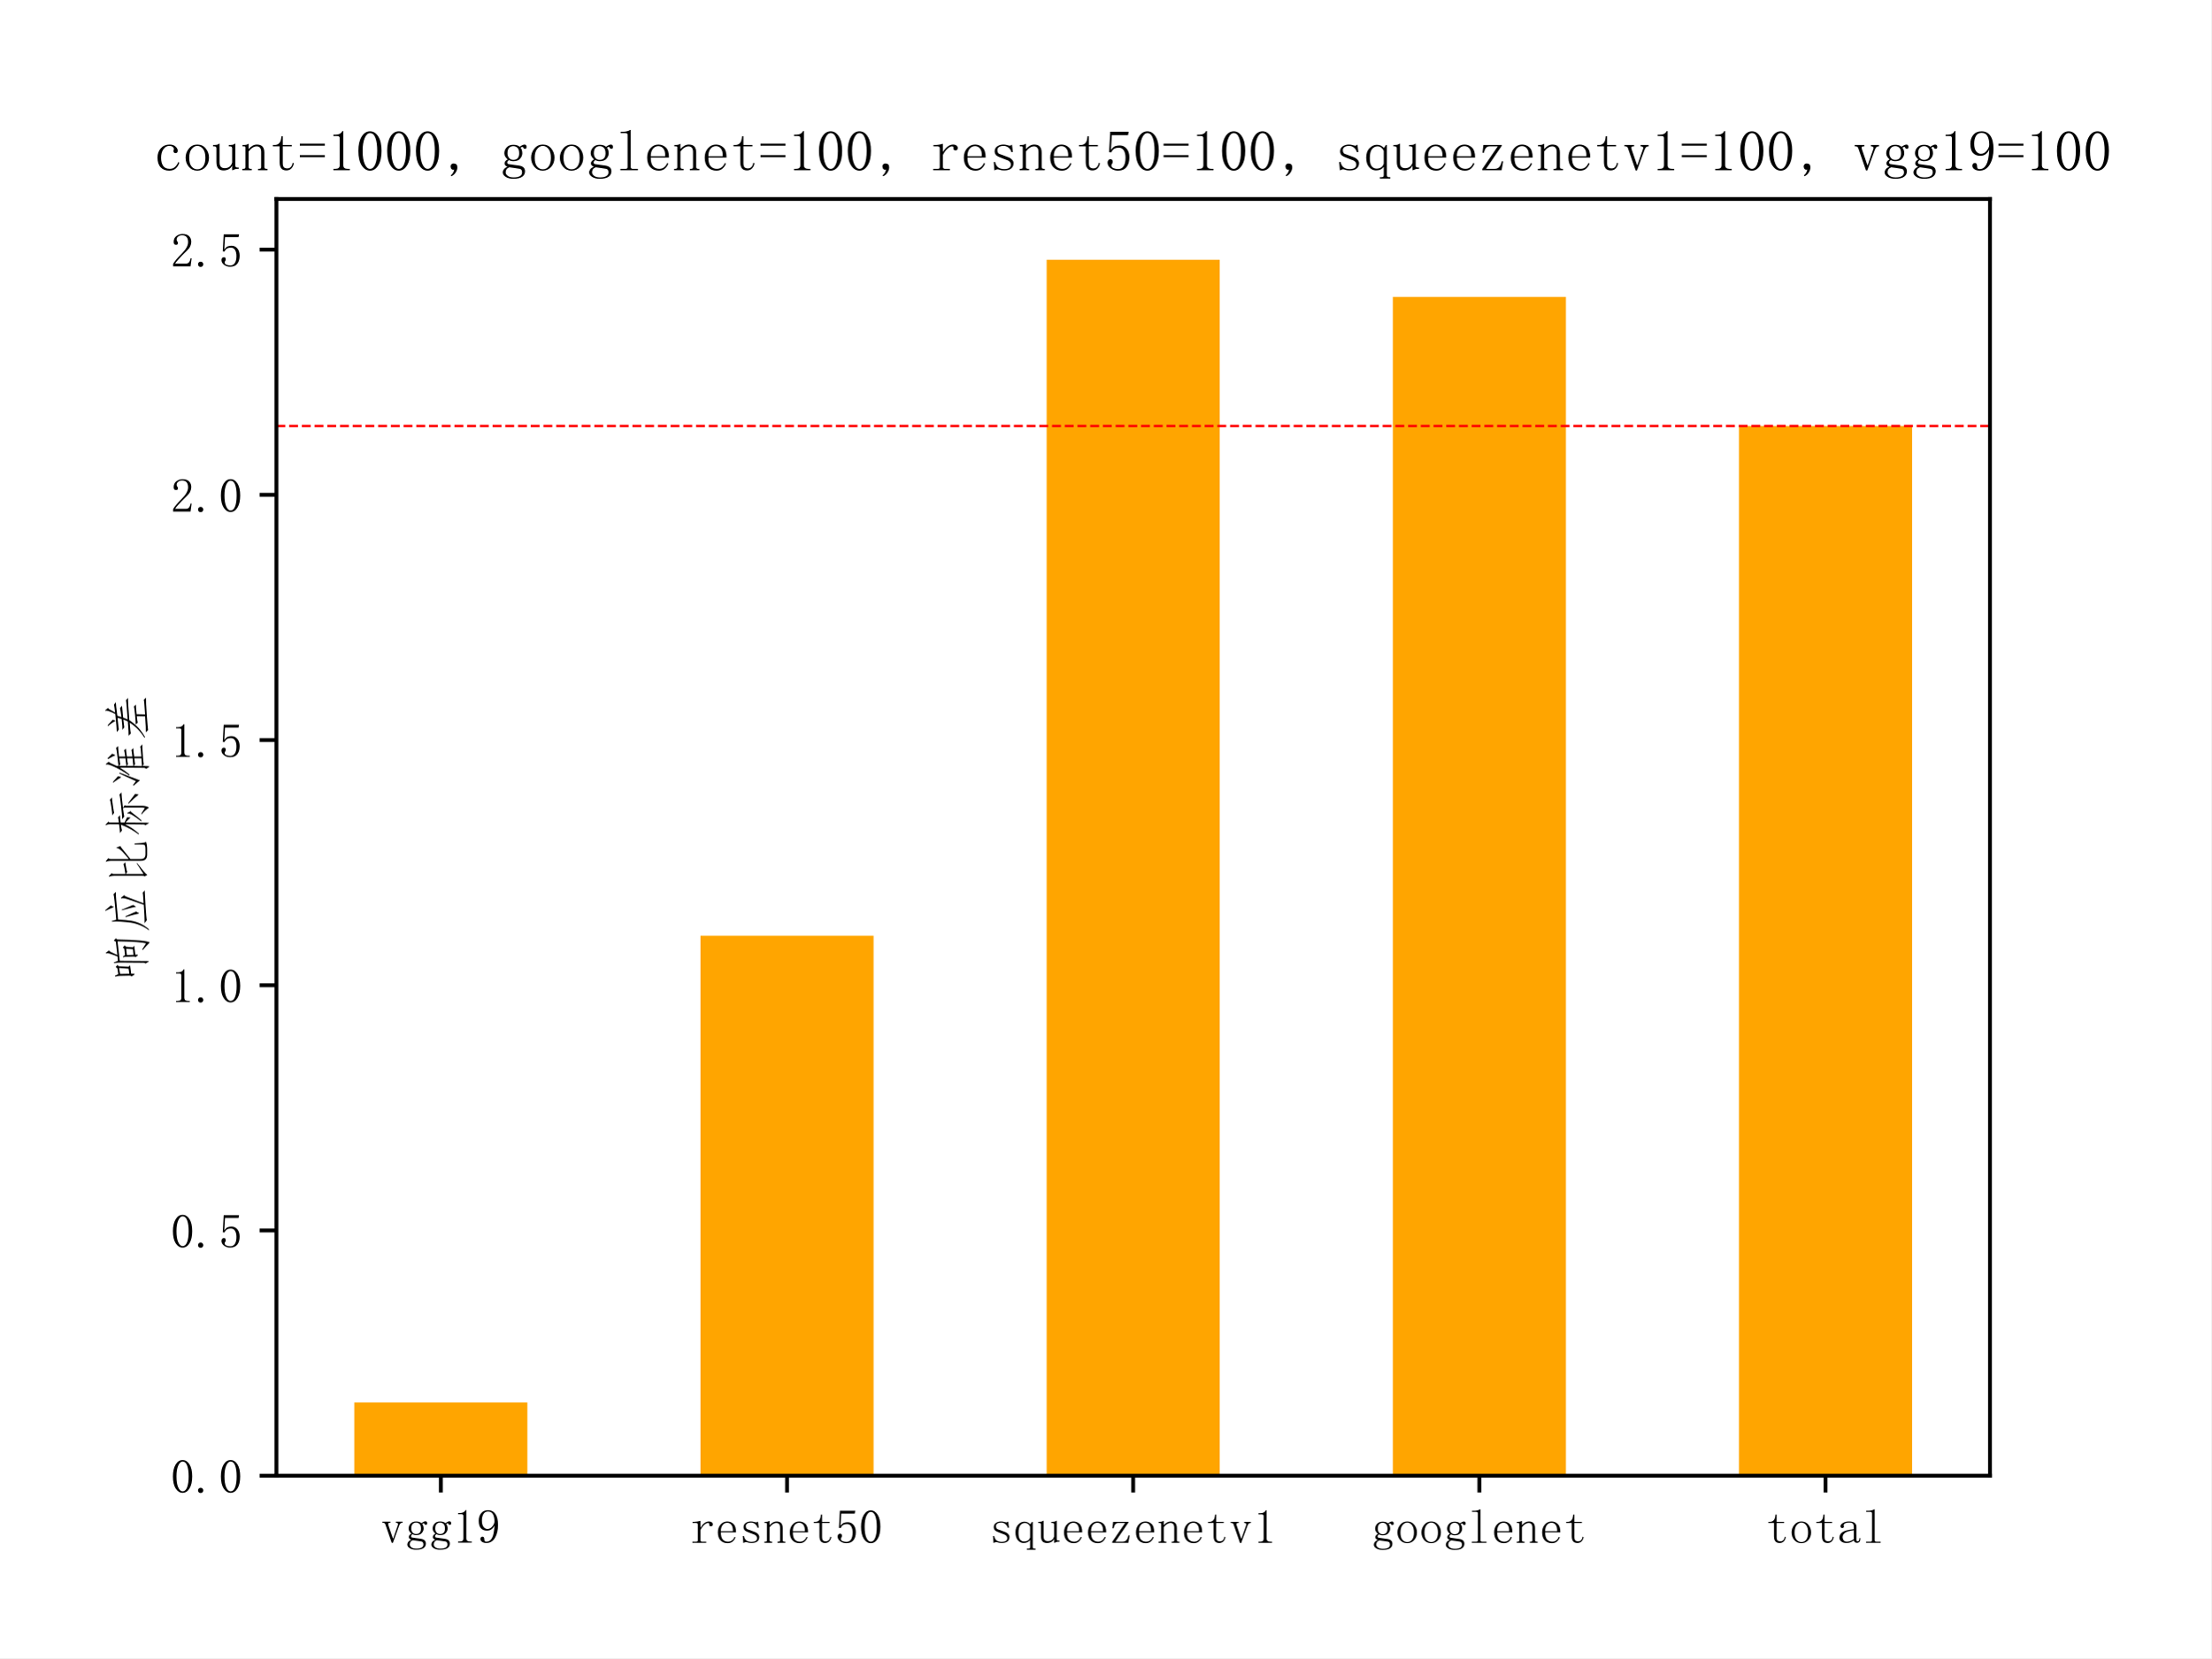
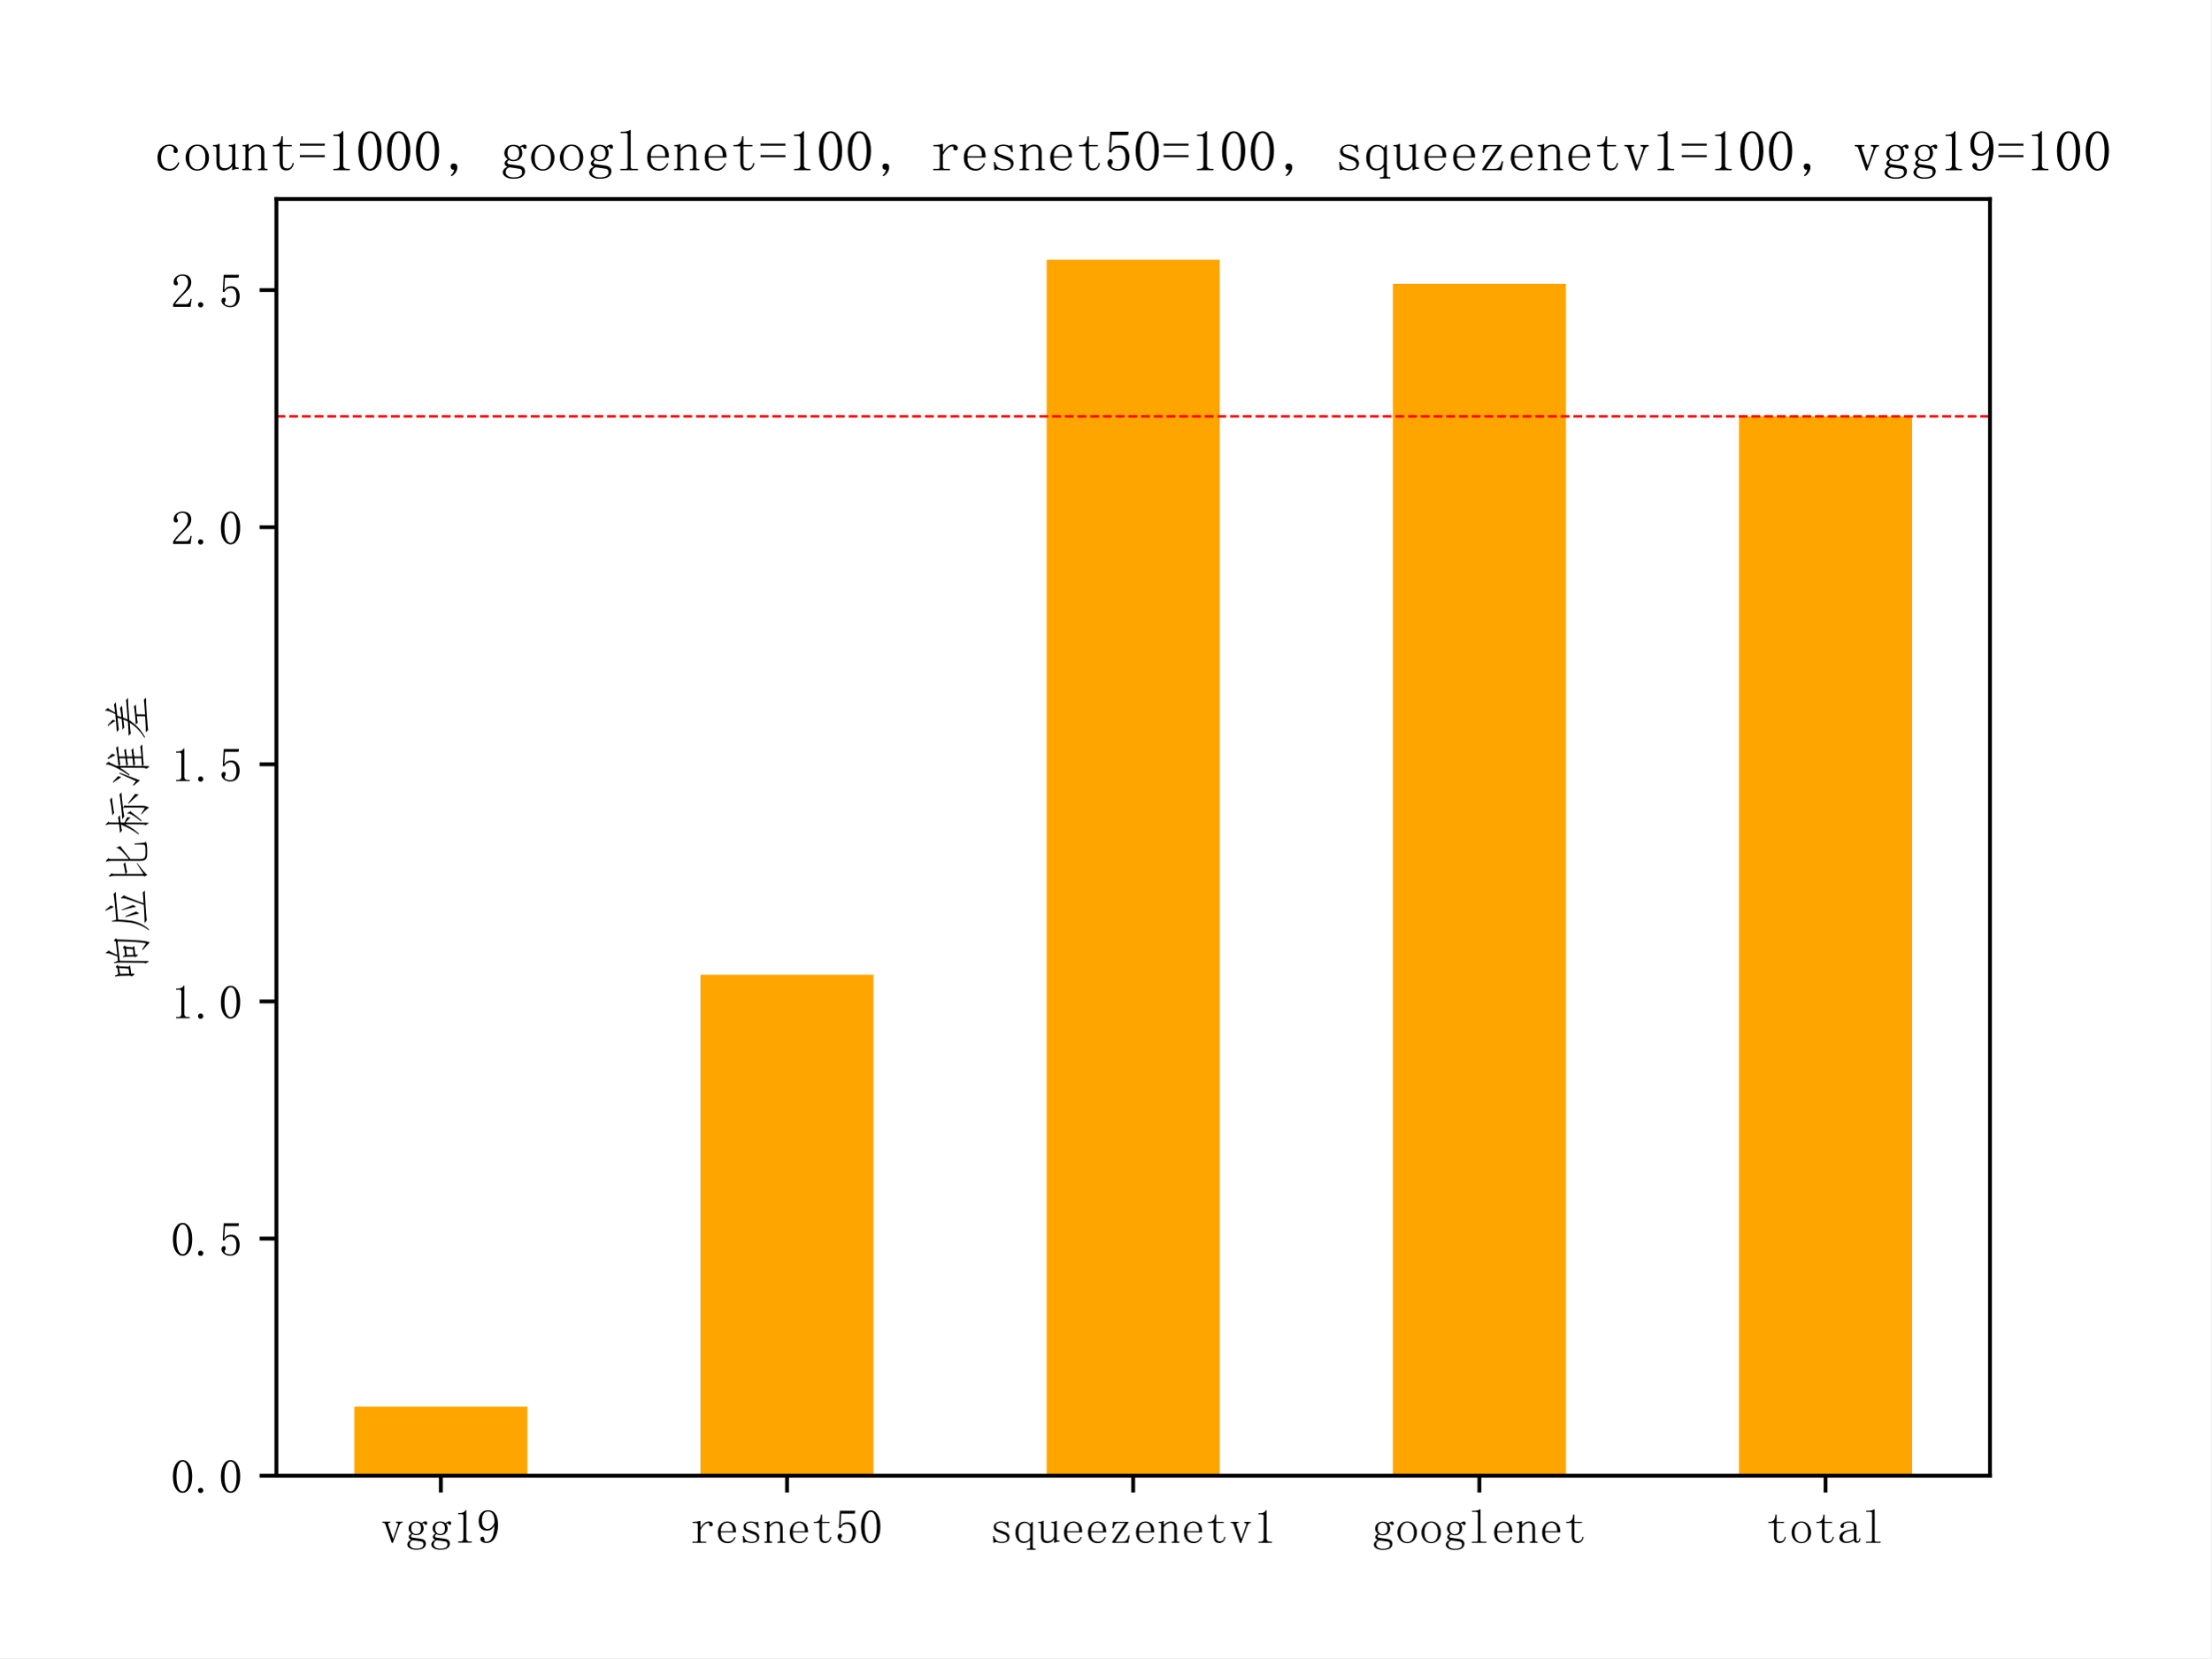
<svg xmlns="http://www.w3.org/2000/svg" xmlns:xlink="http://www.w3.org/1999/xlink" width="460.8pt" height="345.6pt" viewBox="0 0 460.8 345.6" version="1.1">
  <defs>
    <style type="text/css">*{stroke-linejoin: round; stroke-linecap: butt}</style>
  </defs>
  <g id="figure_1">
    <g id="patch_1">
      <path d="M 0 345.6  L 460.8 345.6  L 460.8 0  L 0 0  z " style="fill: #ffffff" />
    </g>
    <g id="axes_1">
      <g id="patch_2">
        <path d="M 57.6 307.584  L 414.72 307.584  L 414.72 41.472  L 57.6 41.472  z " style="fill: #ffffff" />
      </g>
      <g id="patch_3">
-         <path d="M 73.833 307.584  L 109.905 307.584  L 109.905 292.324  L 73.833 292.324  z " clip-path="url(#p04d4a4314e)" style="fill: #ffa500" />
+         <path d="M 73.833 307.584  L 109.905 307.584  L 109.905 293.181  L 73.833 293.181  z " clip-path="url(#p8462961435)" style="fill: #ffa500" />
      </g>
      <g id="patch_4">
-         <path d="M 145.978 307.584  L 182.051 307.584  L 182.051 195.047  L 145.978 195.047  z " clip-path="url(#p04d4a4314e)" style="fill: #ffa500" />
+         <path d="M 145.978 307.584  L 182.051 307.584  L 182.051 203.177  L 145.978 203.177  z " clip-path="url(#p8462961435)" style="fill: #ffa500" />
      </g>
      <g id="patch_5">
-         <path d="M 218.124 307.584  L 254.196 307.584  L 254.196 54.144  L 218.124 54.144  z " clip-path="url(#p04d4a4314e)" style="fill: #ffa500" />
+         <path d="M 218.124 307.584  L 254.196 307.584  L 254.196 54.144  L 218.124 54.144  z " clip-path="url(#p8462961435)" style="fill: #ffa500" />
      </g>
      <g id="patch_6">
-         <path d="M 290.269 307.584  L 326.342 307.584  L 326.342 61.882  L 290.269 61.882  z " clip-path="url(#p04d4a4314e)" style="fill: #ffa500" />
+         <path d="M 290.269 307.584  L 326.342 307.584  L 326.342 59.157  L 290.269 59.157  z " clip-path="url(#p8462961435)" style="fill: #ffa500" />
      </g>
      <g id="patch_7">
-         <path d="M 362.415 307.584  L 398.487 307.584  L 398.487 88.787  L 362.415 88.787  z " clip-path="url(#p04d4a4314e)" style="fill: #ffa500" />
+         <path d="M 362.415 307.584  L 398.487 307.584  L 398.487 86.768  L 362.415 86.768  z " clip-path="url(#p8462961435)" style="fill: #ffa500" />
      </g>
      <g id="matplotlib.axis_1">
        <g id="xtick_1">
          <g id="line2d_1">
            <defs>
-               <path id="m3bef22248a" d="M 0 0  L 0 3.5  " style="stroke: #000000; stroke-width: 0.8" />
+               <path id="m00bbfe963e" d="M 0 0  L 0 3.5  " style="stroke: #000000; stroke-width: 0.8" />
            </defs>
            <g>
-               <use xlink:href="#m3bef22248a" x="91.869" y="307.584" style="stroke: #000000; stroke-width: 0.8" />
+               <use xlink:href="#m00bbfe963e" x="91.869" y="307.584" style="stroke: #000000; stroke-width: 0.8" />
            </g>
          </g>
          <g id="text_1">
            <g transform="translate(79.36909 321.5371)scale(0.1 -0.1)">
              <defs>
                <path id="FangSong-76" d="M 1600 -25  L 1450 -25  L 600 2425  Q 575 2525 500 2587  Q 425 2650 325 2650  L 200 2650  L 200 2800  L 1275 2800  L 1275 2650  L 1175 2650  Q 1025 2650 987 2575  Q 950 2500 1000 2325  L 1600 575  L 1650 575  L 2250 2300  Q 2325 2475 2262 2562  Q 2200 2650 2050 2650  L 2000 2650  L 2000 2800  L 2900 2800  L 2900 2650  L 2850 2650  Q 2700 2650 2612 2562  Q 2525 2475 2450 2300  L 1600 -25  z " transform="scale(0.015625)" />
                <path id="FangSong-67" d="M 850 1875  Q 850 1575 1025 1362  Q 1200 1150 1500 1150  Q 1825 1150 1987 1337  Q 2150 1525 2150 1875  Q 2150 2300 1962 2487  Q 1775 2675 1500 2675  Q 1225 2675 1037 2487  Q 850 2300 850 1875  z M 2075 525  Q 2450 475 2625 312  Q 2800 150 2800 -125  Q 2800 -500 2487 -725  Q 2175 -950 1500 -950  Q 975 -950 650 -737  Q 325 -525 325 -250  Q 325 -75 450 100  Q 575 275 850 375  Q 700 450 612 537  Q 525 625 525 750  Q 525 900 625 1012  Q 725 1125 875 1200  Q 725 1325 612 1500  Q 500 1675 500 1875  Q 500 2250 762 2537  Q 1025 2825 1500 2825  Q 1700 2825 1887 2775  Q 2075 2725 2200 2600  Q 2375 2725 2512 2787  Q 2650 2850 2750 2850  Q 2875 2850 2925 2762  Q 2975 2675 2975 2600  Q 2975 2500 2937 2437  Q 2900 2375 2800 2375  Q 2725 2375 2675 2412  Q 2625 2450 2600 2525  Q 2575 2600 2487 2587  Q 2400 2575 2300 2500  Q 2400 2400 2450 2225  Q 2500 2050 2500 1875  Q 2500 1575 2262 1287  Q 2025 1000 1500 1000  Q 1350 1000 1225 1037  Q 1100 1075 1025 1125  Q 925 1075 875 1000  Q 825 925 825 875  Q 825 775 875 725  Q 925 675 1025 675  Q 1350 625 1612 587  Q 1875 550 2075 525  z M 1050 325  Q 825 225 737 87  Q 650 -50 650 -250  Q 650 -450 875 -625  Q 1100 -800 1550 -800  Q 1975 -800 2225 -662  Q 2475 -525 2475 -250  Q 2475 -75 2412 25  Q 2350 125 2225 150  Q 1975 200 1675 237  Q 1375 275 1050 325  z " transform="scale(0.015625)" />
                <path id="FangSong-31" d="M 1800 4350  L 1800 550  Q 1800 350 1925 250  Q 2050 150 2275 150  L 2525 150  L 2525 0  L 700 0  L 700 150  L 925 150  Q 1175 150 1287 250  Q 1400 350 1400 550  L 1400 3575  Q 1400 3675 1337 3737  Q 1275 3800 1150 3800  L 700 3800  L 700 3950  L 925 3950  Q 1225 3950 1412 4050  Q 1600 4150 1700 4350  L 1800 4350  z " transform="scale(0.015625)" />
                <path id="FangSong-39" d="M 675 2950  Q 675 2400 887 2112  Q 1100 1825 1425 1825  Q 1800 1825 2075 2175  Q 2350 2525 2350 2825  Q 2350 3425 2150 3787  Q 1950 4150 1500 4150  Q 1075 4150 875 3812  Q 675 3475 675 2950  z M 1350 1600  Q 850 1600 550 1912  Q 250 2225 250 2925  Q 250 3525 575 3925  Q 900 4325 1500 4325  Q 2125 4325 2475 3825  Q 2825 3325 2825 2375  Q 2825 1325 2412 637  Q 2000 -50 1275 -50  Q 950 -50 712 100  Q 475 250 475 500  Q 475 600 537 700  Q 600 800 750 800  Q 900 800 950 687  Q 1000 575 1000 425  Q 1000 325 1025 262  Q 1050 200 1075 175  Q 1100 150 1162 137  Q 1225 125 1300 125  Q 1750 125 2025 625  Q 2300 1125 2350 2300  Q 2225 2000 1975 1800  Q 1725 1600 1350 1600  z " transform="scale(0.015625)" />
              </defs>
              <use xlink:href="#FangSong-76" />
              <use xlink:href="#FangSong-67" x="50" />
              <use xlink:href="#FangSong-67" x="100" />
              <use xlink:href="#FangSong-31" x="150" />
              <use xlink:href="#FangSong-39" x="200" />
            </g>
          </g>
        </g>
        <g id="xtick_2">
          <g id="line2d_2">
            <g>
-               <use xlink:href="#m3bef22248a" x="164.015" y="307.584" style="stroke: #000000; stroke-width: 0.8" />
+               <use xlink:href="#m00bbfe963e" x="164.015" y="307.584" style="stroke: #000000; stroke-width: 0.8" />
            </g>
          </g>
          <g id="text_2">
            <g transform="translate(144.0145 321.5762)scale(0.1 -0.1)">
              <defs>
                <path id="FangSong-72" d="M 1250 2025  Q 1500 2425 1787 2637  Q 2075 2850 2375 2850  Q 2625 2850 2762 2737  Q 2900 2625 2900 2475  Q 2900 2350 2837 2275  Q 2775 2200 2650 2200  Q 2525 2200 2462 2275  Q 2400 2350 2425 2475  Q 2425 2550 2400 2600  Q 2375 2650 2250 2650  Q 2050 2650 1762 2400  Q 1475 2150 1250 1700  L 1250 350  Q 1250 250 1312 200  Q 1375 150 1475 150  L 2025 150  L 2025 0  L 175 0  L 175 150  L 675 150  Q 800 150 850 200  Q 900 250 900 350  L 900 2425  Q 900 2525 850 2587  Q 800 2650 675 2650  L 200 2650  L 200 2800  L 400 2800  Q 575 2800 812 2837  Q 1050 2875 1175 2925  L 1250 2925  L 1250 2025  z " transform="scale(0.015625)" />
                <path id="FangSong-65" d="M 2375 1550  Q 2400 2100 2187 2387  Q 1975 2675 1625 2675  Q 1250 2675 1012 2375  Q 775 2075 775 1550  L 2375 1550  z M 775 1400  Q 775 725 1037 437  Q 1300 150 1725 150  Q 2050 150 2275 337  Q 2500 525 2600 800  L 2725 750  Q 2650 475 2387 212  Q 2125 -50 1675 -50  Q 1100 -50 737 325  Q 375 700 375 1400  Q 375 2025 737 2437  Q 1100 2850 1625 2850  Q 2100 2850 2450 2525  Q 2800 2200 2800 1400  L 775 1400  z " transform="scale(0.015625)" />
                <path id="FangSong-73" d="M 600 2075  Q 600 2450 887 2650  Q 1175 2850 1575 2850  Q 1800 2850 2000 2787  Q 2200 2725 2275 2725  Q 2350 2725 2400 2750  Q 2450 2775 2525 2850  L 2625 2025  L 2475 2000  Q 2375 2325 2137 2512  Q 1900 2700 1600 2700  Q 1275 2700 1087 2575  Q 900 2450 900 2225  Q 900 2025 987 1912  Q 1075 1800 1300 1750  Q 1475 1675 1737 1587  Q 2000 1500 2225 1400  Q 2425 1300 2562 1137  Q 2700 975 2700 775  Q 2700 400 2437 187  Q 2175 -25 1675 -25  Q 1350 -25 1187 37  Q 1025 100 925 100  Q 850 100 762 62  Q 675 25 575 -25  L 500 900  L 650 925  Q 725 525 975 325  Q 1225 125 1675 125  Q 2025 125 2212 250  Q 2400 375 2400 625  Q 2400 800 2300 912  Q 2200 1025 2100 1075  Q 1850 1175 1550 1287  Q 1250 1400 1025 1500  Q 800 1600 700 1750  Q 600 1900 600 2075  z " transform="scale(0.015625)" />
                <path id="FangSong-6e" d="M 175 0  L 175 150  L 300 150  Q 425 150 475 200  Q 525 250 525 350  L 525 2500  Q 525 2575 500 2612  Q 475 2650 400 2650  L 200 2650  L 200 2800  L 375 2800  Q 500 2800 612 2825  Q 725 2850 825 2925  L 875 2925  L 875 2350  Q 1100 2600 1325 2725  Q 1550 2850 1800 2850  Q 2225 2850 2425 2625  Q 2625 2400 2625 1950  L 2625 350  Q 2625 250 2687 200  Q 2750 150 2850 150  L 2975 150  L 2975 0  L 1925 0  L 1925 150  L 2050 150  Q 2175 150 2225 200  Q 2275 250 2275 350  L 2275 2025  Q 2275 2325 2150 2487  Q 2025 2650 1775 2650  Q 1550 2650 1312 2500  Q 1075 2350 875 2075  L 875 350  Q 875 250 937 200  Q 1000 150 1100 150  L 1225 150  L 1225 0  L 175 0  z " transform="scale(0.015625)" />
                <path id="FangSong-74" d="M 1475 800  Q 1475 450 1600 325  Q 1725 200 1975 200  Q 2225 200 2375 362  Q 2525 525 2575 825  L 2700 775  Q 2650 425 2437 200  Q 2225 -25 1875 -25  Q 1500 -25 1312 200  Q 1125 425 1125 900  L 1125 2650  L 375 2650  L 375 2800  L 575 2800  Q 875 2800 1062 2987  Q 1250 3175 1300 3575  L 1325 3775  L 1475 3775  L 1475 2800  L 2475 2800  L 2475 2650  L 1475 2650  L 1475 800  z " transform="scale(0.015625)" />
                <path id="FangSong-35" d="M 1700 2750  Q 2175 2750 2475 2387  Q 2775 2025 2775 1425  Q 2775 750 2462 350  Q 2150 -50 1500 -50  Q 1050 -50 700 212  Q 350 475 350 850  Q 350 1000 437 1112  Q 525 1225 675 1225  Q 825 1225 875 1125  Q 925 1025 925 950  Q 925 800 850 712  Q 775 625 775 525  Q 775 325 1012 225  Q 1250 125 1525 125  Q 1925 125 2137 450  Q 2350 775 2350 1375  Q 2350 1875 2162 2187  Q 1975 2500 1600 2500  Q 1325 2500 1125 2400  Q 925 2300 750 1975  L 525 2000  L 650 4275  L 2700 4275  L 2625 3900  L 825 3900  L 725 2250  Q 975 2600 1212 2675  Q 1450 2750 1700 2750  z " transform="scale(0.015625)" />
                <path id="FangSong-30" d="M 1575 4125  Q 1225 4125 987 3587  Q 750 3050 750 2150  Q 750 1200 987 675  Q 1225 150 1575 150  Q 1950 150 2162 675  Q 2375 1200 2375 2150  Q 2375 3050 2175 3587  Q 1975 4125 1575 4125  z M 1575 -50  Q 1025 -50 650 525  Q 275 1100 275 2150  Q 275 3125 637 3725  Q 1000 4325 1575 4325  Q 2125 4325 2487 3750  Q 2850 3175 2850 2150  Q 2850 1125 2487 537  Q 2125 -50 1575 -50  z " transform="scale(0.015625)" />
              </defs>
              <use xlink:href="#FangSong-72" />
              <use xlink:href="#FangSong-65" x="50" />
              <use xlink:href="#FangSong-73" x="100" />
              <use xlink:href="#FangSong-6e" x="150" />
              <use xlink:href="#FangSong-65" x="200" />
              <use xlink:href="#FangSong-74" x="250" />
              <use xlink:href="#FangSong-35" x="300" />
              <use xlink:href="#FangSong-30" x="350" />
            </g>
          </g>
        </g>
        <g id="xtick_3">
          <g id="line2d_3">
            <g>
-               <use xlink:href="#m3bef22248a" x="236.16" y="307.584" style="stroke: #000000; stroke-width: 0.8" />
+               <use xlink:href="#m00bbfe963e" x="236.16" y="307.584" style="stroke: #000000; stroke-width: 0.8" />
            </g>
          </g>
          <g id="text_3">
            <g transform="translate(206.16 321.5762)scale(0.1 -0.1)">
              <defs>
                <path id="FangSong-71" d="M 2250 2150  Q 2150 2375 1975 2512  Q 1800 2650 1550 2650  Q 1200 2650 950 2350  Q 700 2050 700 1325  Q 700 700 912 437  Q 1125 175 1450 175  Q 1725 175 1937 300  Q 2150 425 2250 725  L 2250 2150  z M 2600 -550  Q 2600 -675 2662 -725  Q 2725 -775 2825 -775  L 2975 -775  L 2975 -925  L 1825 -925  L 1825 -775  L 2025 -775  Q 2150 -775 2200 -725  Q 2250 -675 2250 -550  L 2250 375  Q 2100 175 1887 75  Q 1675 -25 1375 -25  Q 950 -25 625 337  Q 300 700 300 1400  Q 300 2075 675 2450  Q 1050 2825 1475 2825  Q 1750 2825 1937 2725  Q 2125 2625 2275 2475  L 2500 2800  L 2600 2800  L 2600 -550  z " transform="scale(0.015625)" />
                <path id="FangSong-75" d="M 1425 225  Q 1725 225 1937 375  Q 2150 525 2250 850  L 2250 2425  Q 2250 2525 2200 2587  Q 2150 2650 2025 2650  L 1875 2650  L 1875 2800  L 2025 2800  Q 2175 2800 2300 2825  Q 2425 2850 2550 2950  L 2600 2950  L 2600 500  Q 2600 400 2662 350  Q 2725 300 2825 300  L 2975 300  L 2975 150  L 2825 150  Q 2700 150 2575 112  Q 2450 75 2300 0  L 2250 0  L 2250 525  Q 2125 250 1875 112  Q 1625 -25 1300 -25  Q 900 -25 700 200  Q 500 425 500 925  L 500 2425  Q 500 2525 450 2587  Q 400 2650 275 2650  L 125 2650  L 125 2800  L 275 2800  Q 425 2800 550 2825  Q 675 2850 800 2950  L 850 2950  L 850 875  Q 850 525 1000 375  Q 1150 225 1425 225  z " transform="scale(0.015625)" />
                <path id="FangSong-7a" d="M 2725 975  L 2550 0  L 400 0  L 400 125  L 2125 2650  L 1200 2650  Q 975 2650 825 2487  Q 675 2325 575 1925  L 425 1950  L 525 2800  L 2575 2800  L 2575 2725  L 825 150  L 1775 150  Q 2100 150 2287 350  Q 2475 550 2575 1000  L 2725 975  z " transform="scale(0.015625)" />
              </defs>
              <use xlink:href="#FangSong-73" />
              <use xlink:href="#FangSong-71" x="50" />
              <use xlink:href="#FangSong-75" x="100" />
              <use xlink:href="#FangSong-65" x="150" />
              <use xlink:href="#FangSong-65" x="200" />
              <use xlink:href="#FangSong-7a" x="250" />
              <use xlink:href="#FangSong-65" x="300" />
              <use xlink:href="#FangSong-6e" x="350" />
              <use xlink:href="#FangSong-65" x="400" />
              <use xlink:href="#FangSong-74" x="450" />
              <use xlink:href="#FangSong-76" x="500" />
              <use xlink:href="#FangSong-31" x="550" />
            </g>
          </g>
        </g>
        <g id="xtick_4">
          <g id="line2d_4">
            <g>
-               <use xlink:href="#m3bef22248a" x="308.305" y="307.584" style="stroke: #000000; stroke-width: 0.8" />
+               <use xlink:href="#m00bbfe963e" x="308.305" y="307.584" style="stroke: #000000; stroke-width: 0.8" />
            </g>
          </g>
          <g id="text_4">
            <g transform="translate(285.8055 321.5762)scale(0.1 -0.1)">
              <defs>
                <path id="FangSong-6f" d="M 2875 1400  Q 2875 775 2500 362  Q 2125 -50 1575 -50  Q 1000 -50 637 375  Q 275 800 275 1400  Q 275 1950 637 2400  Q 1000 2850 1575 2850  Q 2175 2850 2525 2400  Q 2875 1950 2875 1400  z M 675 1375  Q 675 725 937 412  Q 1200 100 1575 100  Q 2000 100 2237 437  Q 2475 775 2475 1375  Q 2475 2025 2212 2362  Q 1950 2700 1575 2700  Q 1225 2700 950 2362  Q 675 2025 675 1375  z " transform="scale(0.015625)" />
                <path id="FangSong-6c" d="M 900 4275  Q 1125 4275 1325 4325  Q 1525 4375 1700 4475  L 1750 4475  L 1750 350  Q 1750 250 1812 200  Q 1875 150 1975 150  L 2550 150  L 2550 0  L 600 0  L 600 150  L 1175 150  Q 1300 150 1350 200  Q 1400 250 1400 350  L 1400 3925  Q 1400 4025 1350 4075  Q 1300 4125 1175 4125  L 625 4125  L 625 4275  L 900 4275  z " transform="scale(0.015625)" />
              </defs>
              <use xlink:href="#FangSong-67" />
              <use xlink:href="#FangSong-6f" x="50" />
              <use xlink:href="#FangSong-6f" x="100" />
              <use xlink:href="#FangSong-67" x="150" />
              <use xlink:href="#FangSong-6c" x="200" />
              <use xlink:href="#FangSong-65" x="250" />
              <use xlink:href="#FangSong-6e" x="300" />
              <use xlink:href="#FangSong-65" x="350" />
              <use xlink:href="#FangSong-74" x="400" />
            </g>
          </g>
        </g>
        <g id="xtick_5">
          <g id="line2d_5">
            <g>
-               <use xlink:href="#m3bef22248a" x="380.451" y="307.584" style="stroke: #000000; stroke-width: 0.8" />
+               <use xlink:href="#m00bbfe963e" x="380.451" y="307.584" style="stroke: #000000; stroke-width: 0.8" />
            </g>
          </g>
          <g id="text_5">
            <g transform="translate(367.9509 321.5762)scale(0.1 -0.1)">
              <defs>
                <path id="FangSong-61" d="M 1200 -25  Q 750 -25 500 187  Q 250 400 250 675  Q 250 1125 637 1412  Q 1025 1700 2175 1825  L 2175 2125  Q 2175 2375 2062 2537  Q 1950 2700 1550 2700  Q 1125 2700 950 2562  Q 775 2425 825 2275  Q 875 2175 825 2075  Q 775 1975 625 1975  Q 525 1975 462 2037  Q 400 2100 400 2225  Q 400 2450 725 2650  Q 1050 2850 1525 2850  Q 2025 2850 2275 2662  Q 2525 2475 2525 2125  L 2525 475  Q 2525 275 2562 237  Q 2600 200 2700 200  Q 2825 200 2875 312  Q 2925 425 2925 625  L 3050 625  Q 3050 275 2925 137  Q 2800 0 2600 0  Q 2425 0 2325 75  Q 2225 150 2175 325  Q 1925 150 1712 62  Q 1500 -25 1200 -25  z M 675 750  Q 675 525 812 337  Q 950 150 1250 150  Q 1475 150 1700 237  Q 1925 325 2175 500  L 2175 1675  Q 1325 1575 1000 1337  Q 675 1100 675 750  z " transform="scale(0.015625)" />
              </defs>
              <use xlink:href="#FangSong-74" />
              <use xlink:href="#FangSong-6f" x="50" />
              <use xlink:href="#FangSong-74" x="100" />
              <use xlink:href="#FangSong-61" x="150" />
              <use xlink:href="#FangSong-6c" x="200" />
            </g>
          </g>
        </g>
      </g>
      <g id="matplotlib.axis_2">
        <g id="ytick_1">
          <g id="line2d_6">
            <defs>
-               <path id="m916a089303" d="M 0 0  L -3.5 0  " style="stroke: #000000; stroke-width: 0.8" />
+               <path id="mdff7352213" d="M 0 0  L -3.5 0  " style="stroke: #000000; stroke-width: 0.8" />
            </defs>
            <g>
-               <use xlink:href="#m916a089303" x="57.6" y="307.584" style="stroke: #000000; stroke-width: 0.8" />
+               <use xlink:href="#mdff7352213" x="57.6" y="307.584" style="stroke: #000000; stroke-width: 0.8" />
            </g>
          </g>
          <g id="text_6">
            <g transform="translate(35.6 311.0801)scale(0.1 -0.1)">
              <defs>
                <path id="FangSong-2e" d="M 1125 275  Q 1125 125 1025 25  Q 925 -75 775 -75  Q 625 -75 525 25  Q 425 125 425 275  Q 425 425 525 525  Q 625 625 775 625  Q 925 625 1025 525  Q 1125 425 1125 275  z " transform="scale(0.015625)" />
              </defs>
              <use xlink:href="#FangSong-30" />
              <use xlink:href="#FangSong-2e" x="50" />
              <use xlink:href="#FangSong-30" x="100" />
            </g>
          </g>
        </g>
        <g id="ytick_2">
          <g id="line2d_7">
            <g>
-               <use xlink:href="#m916a089303" x="57.6" y="256.471" style="stroke: #000000; stroke-width: 0.8" />
+               <use xlink:href="#mdff7352213" x="57.6" y="258.159" style="stroke: #000000; stroke-width: 0.8" />
            </g>
          </g>
          <g id="text_7">
-             <g transform="translate(35.6 259.9672)scale(0.1 -0.1)">
+             <g transform="translate(35.6 261.6548)scale(0.1 -0.1)">
              <use xlink:href="#FangSong-30" />
              <use xlink:href="#FangSong-2e" x="50" />
              <use xlink:href="#FangSong-35" x="100" />
            </g>
          </g>
        </g>
        <g id="ytick_3">
          <g id="line2d_8">
            <g>
-               <use xlink:href="#m916a089303" x="57.6" y="205.358" style="stroke: #000000; stroke-width: 0.8" />
+               <use xlink:href="#mdff7352213" x="57.6" y="208.733" style="stroke: #000000; stroke-width: 0.8" />
            </g>
          </g>
          <g id="text_8">
-             <g transform="translate(35.6 208.8542)scale(0.1 -0.1)">
+             <g transform="translate(35.6 212.2294)scale(0.1 -0.1)">
              <use xlink:href="#FangSong-31" />
              <use xlink:href="#FangSong-2e" x="50" />
              <use xlink:href="#FangSong-30" x="100" />
            </g>
          </g>
        </g>
        <g id="ytick_4">
          <g id="line2d_9">
            <g>
-               <use xlink:href="#m916a089303" x="57.6" y="154.245" style="stroke: #000000; stroke-width: 0.8" />
+               <use xlink:href="#mdff7352213" x="57.6" y="159.308" style="stroke: #000000; stroke-width: 0.8" />
            </g>
          </g>
          <g id="text_9">
-             <g transform="translate(35.6 157.7413)scale(0.1 -0.1)">
+             <g transform="translate(35.6 162.8041)scale(0.1 -0.1)">
              <use xlink:href="#FangSong-31" />
              <use xlink:href="#FangSong-2e" x="50" />
              <use xlink:href="#FangSong-35" x="100" />
            </g>
          </g>
        </g>
        <g id="ytick_5">
          <g id="line2d_10">
            <g>
-               <use xlink:href="#m916a089303" x="57.6" y="103.132" style="stroke: #000000; stroke-width: 0.8" />
+               <use xlink:href="#mdff7352213" x="57.6" y="109.883" style="stroke: #000000; stroke-width: 0.8" />
            </g>
          </g>
          <g id="text_10">
-             <g transform="translate(35.6 106.6284)scale(0.1 -0.1)">
+             <g transform="translate(35.6 113.3788)scale(0.1 -0.1)">
              <defs>
                <path id="FangSong-32" d="M 2300 3225  Q 2300 3675 2100 3912  Q 1900 4150 1500 4150  Q 1200 4150 987 3987  Q 775 3825 775 3575  Q 775 3425 862 3325  Q 950 3225 950 3125  Q 950 3000 887 2937  Q 825 2875 700 2875  Q 550 2875 462 2962  Q 375 3050 375 3250  Q 375 3775 750 4050  Q 1125 4325 1550 4325  Q 2150 4325 2437 4025  Q 2725 3725 2725 3275  Q 2725 2975 2587 2675  Q 2450 2375 2150 2100  Q 1425 1400 1037 962  Q 650 525 575 375  L 2050 375  Q 2275 375 2425 550  Q 2575 725 2625 1075  L 2775 1075  L 2625 0  L 300 0  L 300 325  Q 425 550 712 900  Q 1000 1250 1475 1725  Q 1900 2150 2100 2525  Q 2300 2900 2300 3225  z " transform="scale(0.015625)" />
              </defs>
              <use xlink:href="#FangSong-32" />
              <use xlink:href="#FangSong-2e" x="50" />
              <use xlink:href="#FangSong-30" x="100" />
            </g>
          </g>
        </g>
        <g id="ytick_6">
          <g id="line2d_11">
            <g>
-               <use xlink:href="#m916a089303" x="57.6" y="52.019" style="stroke: #000000; stroke-width: 0.8" />
+               <use xlink:href="#mdff7352213" x="57.6" y="60.457" style="stroke: #000000; stroke-width: 0.8" />
            </g>
          </g>
          <g id="text_11">
-             <g transform="translate(35.6 55.51546)scale(0.1 -0.1)">
+             <g transform="translate(35.6 63.95348)scale(0.1 -0.1)">
              <use xlink:href="#FangSong-32" />
              <use xlink:href="#FangSong-2e" x="50" />
              <use xlink:href="#FangSong-35" x="100" />
            </g>
          </g>
        </g>
        <g id="text_12">
          <g transform="translate(30.15469 204.528)rotate(-90)scale(0.1 -0.1)">
            <defs>
              <path id="FangSong-54cd" d="M 2700 -200  Q 2725 -650 2625 -525  L 2375 -125  Q 2500 50 2475 350  L 2500 3200  Q 2500 3625 2425 4100  L 2500 4125  L 2725 3575  L 3300 3625  Q 3550 4225 3675 4637  Q 3800 5050 3700 5150  L 3775 5200  L 4125 4750  Q 4050 4800 3900 4512  Q 3750 4225 3500 3650  L 5275 3850  L 5425 4125  L 5725 3850  L 5575 3650  Q 5500 -175 5175 -675  Q 4800 -275 4175 250  L 4225 350  L 5050 -175  Q 5275 525 5325 3625  L 2725 3325  L 2700 -200  z M 725 3250  Q 725 3575 625 3925  L 725 3975  L 950 3525  L 1750 3650  L 1875 3875  L 2175 3650  L 2000 3450  L 1925 2175  L 2125 1950  L 1000 1800  Q 1025 1275 900 1350  L 650 1750  Q 775 1850 750 2150  L 725 3250  z M 3550 1250  Q 3575 950 3500 875  L 3225 1200  Q 3300 1350 3300 1525  L 3275 2325  Q 3275 2700 3200 2875  L 3275 2925  L 3500 2625  L 4350 2725  L 4500 2925  L 4775 2675  L 4600 2475  L 4525 1575  L 4750 1400  L 3550 1250  z M 975 3275  L 1000 2050  L 1675 2150  L 1775 3425  L 975 3275  z M 4350 2475  L 3500 2375  L 3525 1500  L 4275 1575  L 4350 2475  z " transform="scale(0.015625)" />
              <path id="FangSong-5e94" d="M 1625 4400  L 1800 3800  Q 5075 4050 5200 4175  L 5525 3850  Q 5200 3900 1825 3550  Q 1775 2450 1675 1825  Q 1575 1200 1312 612  Q 1050 25 500 -600  L 425 -525  Q 850 50 1100 675  Q 1350 1300 1425 1862  Q 1500 2425 1550 3150  Q 1600 3875 1550 4375  L 1625 4400  z M 4725 3175  L 5100 2725  Q 5000 2800 4750 2112  Q 4500 1425 4000 150  Q 5425 225 5400 275  L 5725 0  Q 5425 0 3687 -112  Q 1950 -225 1725 -275  L 1350 25  Q 2150 0 3800 125  Q 4300 1500 4525 2200  Q 4750 2900 4650 3125  L 4725 3175  z M 2900 1150  Q 2800 975 2650 725  Q 2450 1625 2175 2550  L 2275 2575  Q 2600 1850 2900 1150  z M 3775 1550  Q 3675 1350 3525 1150  Q 3475 1600 3075 3050  L 3150 3075  Q 3475 2300 3775 1550  z M 3500 4100  Q 3275 4675 3000 5225  L 3075 5275  Q 3375 4900 3700 4525  Q 3600 4325 3500 4100  z " transform="scale(0.015625)" />
              <path id="FangSong-6bd4" d="M 3500 2125  Q 3925 2425 4487 2975  Q 5050 3525 4950 3750  L 5025 3775  L 5250 3225  Q 5175 3250 4875 3000  Q 4575 2750 4287 2525  Q 4000 2300 3500 1900  L 3500 575  Q 3475 -100 4150 -100  L 4800 -100  Q 5275 -100 5375 12  Q 5475 125 5450 1350  L 5575 1350  Q 5600 825 5637 412  Q 5675 0 5800 -175  Q 5375 -325 4800 -325  L 4150 -325  Q 3225 -350 3275 550  L 3275 4300  Q 3275 4875 3150 5150  L 3200 5200  L 3625 4850  Q 3475 4825 3500 4250  L 3500 2125  z M 1500 2575  Q 1900 2625 2337 2712  Q 2775 2800 2800 2850  L 3075 2600  Q 2875 2575 2350 2475  Q 1825 2375 1775 2325  L 1500 2525  L 1500 150  L 2925 1075  L 2975 1025  Q 1550 -75 1375 -350  L 1200 0  Q 1275 75 1275 350  L 1275 3925  Q 1275 4475 1150 4750  L 1200 4800  L 1625 4400  Q 1475 4375 1500 3925  L 1500 2575  z " transform="scale(0.015625)" />
              <path id="FangSong-6807" d="M 1950 -225  Q 1950 -700 1875 -525  L 1625 -100  Q 1750 50 1725 325  L 1750 2625  Q 1250 1600 475 750  L 400 825  Q 1150 1800 1700 3175  Q 1000 3075 925 3025  L 575 3300  Q 1150 3325 1750 3425  L 1750 4375  Q 1775 4925 1625 5175  L 1700 5225  L 2100 4825  Q 1950 4800 1975 4400  L 1975 3450  Q 2650 3525 2650 3575  L 2950 3300  Q 2525 3300 1975 3200  L 1975 2700  Q 2300 2525 2675 2350  Q 2675 2100 2650 1875  Q 2375 2200 1975 2550  L 1950 -225  z M 3125 475  L 3925 -25  Q 3975 175 3975 475  L 3975 2350  Q 4000 2725 3900 2900  Q 2975 2775 2775 2725  L 2425 3000  Q 2800 3000 4162 3150  Q 5525 3300 5700 3375  L 6000 3100  Q 5625 3100 3950 2900  L 4300 2650  Q 4175 2650 4200 2225  L 4200 300  Q 4200 -200 3975 -575  Q 3650 -100 3075 400  L 3125 475  z M 5325 4375  Q 5125 4375 4200 4237  Q 3275 4100 3275 4075  L 2925 4325  Q 3250 4325 4125 4462  Q 5000 4600 5000 4650  L 5325 4375  z M 3225 2325  L 3500 1875  Q 3375 1850 3050 1387  Q 2725 925 2225 400  L 2150 500  Q 2675 1125 2962 1625  Q 3250 2125 3150 2275  L 3225 2325  z M 4550 2225  Q 5200 1725 5800 1275  Q 5775 1050 5700 800  Q 5200 1450 4500 2150  L 4550 2225  z " transform="scale(0.015625)" />
              <path id="FangSong-51c6" d="M 4375 1650  Q 5075 1725 5250 1775  L 5500 1525  Q 5200 1525 4375 1400  L 4375 450  Q 5500 525 5700 600  L 6000 325  Q 5600 325 4587 250  Q 3575 175 3325 125  L 3125 300  L 3100 -400  Q 3075 -700 3000 -600  L 2750 -200  Q 2900 0 2875 175  L 2900 3300  Q 2425 2550 1950 2000  L 1850 2075  Q 2275 2675 2575 3200  Q 2875 3725 3137 4350  Q 3400 4975 3300 5150  L 3375 5200  L 3700 4775  Q 3625 4800 3475 4500  Q 3325 4200 3125 3725  L 3125 3500  Q 5325 3725 5525 3825  L 5775 3550  Q 5475 3550 4375 3425  L 4375 2600  Q 4925 2675 5225 2750  L 5425 2500  Q 5050 2475 4375 2375  L 4375 1650  z M 3125 1475  L 3100 375  Q 3400 375 4150 450  L 4150 1375  Q 3525 1325 3350 1275  L 3125 1475  z M 4150 3375  Q 3450 3300 3325 3250  L 3125 3450  L 3125 2450  Q 3375 2475 4150 2575  L 4150 3375  z M 3125 2400  L 3125 1525  Q 3475 1550 4150 1625  L 4150 2350  Q 3600 2300 3350 2225  L 3125 2400  z M 1200 625  Q 1050 850 500 1475  L 550 1575  L 1100 1175  L 2125 3400  L 2225 3350  Q 1325 1000 1200 625  z M 1625 3125  Q 1300 3650 900 4200  L 975 4250  Q 1525 3775 1750 3575  Q 1725 3325 1625 3125  z M 4550 3900  Q 4475 4150 4050 4875  L 4125 4975  L 4750 4350  Q 4700 4125 4550 3900  z " transform="scale(0.015625)" />
              <path id="FangSong-5dee" d="M 3425 3650  Q 3325 3400 3250 3100  Q 4175 3225 4450 3300  L 4750 3025  Q 4325 3000 3175 2875  Q 3050 2550 2925 2275  Q 5400 2450 5500 2500  L 5800 2225  Q 5300 2250 2825 2050  Q 1950 700 550 -50  L 500 50  Q 1750 825 2500 2000  Q 1175 1900 1050 1850  L 750 2150  Q 1075 2125 2650 2250  Q 2800 2525 2900 2850  Q 1950 2750 1875 2725  L 1550 2975  Q 1900 2950 2975 3075  Q 3100 3425 3150 3625  Q 1625 3475 1575 3450  L 1250 3725  Q 1750 3725 3650 3925  Q 3900 4400 4025 4762  Q 4150 5125 4075 5225  L 4150 5275  L 4475 4875  Q 4400 4900 4275 4700  Q 4150 4500 3850 3950  Q 4775 4050 4900 4100  L 5225 3850  Q 4875 3850 3425 3650  z M 2250 1200  Q 2650 1200 3637 1300  Q 4625 1400 4650 1450  L 4900 1175  Q 4600 1175 3625 1075  L 3600 -50  Q 5550 75 5550 125  L 5825 -175  Q 5250 -150 3562 -275  Q 1875 -400 1500 -450  L 1225 -150  Q 1675 -175 3350 -50  L 3375 1050  Q 2600 975 2500 925  L 2250 1200  z M 2750 3875  Q 2475 4400 2050 4900  L 2150 4950  Q 2550 4600 2875 4275  Q 2825 4050 2750 3875  z " transform="scale(0.015625)" />
            </defs>
            <use xlink:href="#FangSong-54cd" />
            <use xlink:href="#FangSong-5e94" x="100" />
            <use xlink:href="#FangSong-6bd4" x="200" />
            <use xlink:href="#FangSong-6807" x="300" />
            <use xlink:href="#FangSong-51c6" x="400" />
            <use xlink:href="#FangSong-5dee" x="500" />
          </g>
        </g>
      </g>
      <g id="line2d_12">
-         <path d="M 57.6 88.787  L 414.72 88.787  " clip-path="url(#p04d4a4314e)" style="fill: none; stroke-dasharray: 1.85,0.8; stroke-dashoffset: 0; stroke: #ff0000; stroke-width: 0.5" />
+         <path d="M 57.6 86.768  L 414.72 86.768  " clip-path="url(#p8462961435)" style="fill: none; stroke-dasharray: 1.85,0.8; stroke-dashoffset: 0; stroke: #ff0000; stroke-width: 0.5" />
      </g>
      <g id="patch_8">
        <path d="M 57.6 307.584  L 57.6 41.472  " style="fill: none; stroke: #000000; stroke-width: 0.8; stroke-linejoin: miter; stroke-linecap: square" />
      </g>
      <g id="patch_9">
        <path d="M 414.72 307.584  L 414.72 41.472  " style="fill: none; stroke: #000000; stroke-width: 0.8; stroke-linejoin: miter; stroke-linecap: square" />
      </g>
      <g id="patch_10">
        <path d="M 57.6 307.584  L 414.72 307.584  " style="fill: none; stroke: #000000; stroke-width: 0.8; stroke-linejoin: miter; stroke-linecap: square" />
      </g>
      <g id="patch_11">
        <path d="M 57.6 41.472  L 414.72 41.472  " style="fill: none; stroke: #000000; stroke-width: 0.8; stroke-linejoin: miter; stroke-linecap: square" />
      </g>
      <g id="text_13">
        <g transform="translate(32.16 35.472)scale(0.12 -0.12)">
          <defs>
            <path id="FangSong-63" d="M 2125 2125  Q 2125 2200 2137 2225  Q 2150 2250 2175 2325  Q 2200 2425 2075 2562  Q 1950 2700 1650 2700  Q 1275 2700 1012 2337  Q 750 1975 750 1375  Q 750 825 975 487  Q 1200 150 1725 150  Q 2075 150 2312 375  Q 2550 600 2650 900  L 2775 850  Q 2675 475 2400 212  Q 2125 -50 1650 -50  Q 1050 -50 700 325  Q 350 700 350 1400  Q 350 2025 725 2437  Q 1100 2850 1700 2850  Q 2125 2850 2362 2625  Q 2600 2400 2600 2175  Q 2600 2025 2537 1962  Q 2475 1900 2350 1900  Q 2250 1900 2187 1962  Q 2125 2025 2125 2125  z " transform="scale(0.015625)" />
            <path id="FangSong-3d" d="M 175 2725  L 175 2950  L 2950 2950  L 2950 2725  L 175 2725  z M 175 1450  L 175 1675  L 2950 1675  L 2950 1450  L 175 1450  z " transform="scale(0.015625)" />
            <path id="FangSong-2c" d="M 1325 75  Q 1200 25 1100 75  Q 1000 125 962 237  Q 925 350 925 437  Q 925 525 987 612  Q 1050 700 1150 737  Q 1250 775 1425 725  Q 1600 675 1650 500  Q 1700 325 1662 150  Q 1625 -25 1525 -200  Q 1425 -375 1312 -475  Q 1200 -575 1025 -675  L 950 -575  Q 1100 -450 1187 -312  Q 1275 -175 1325 75  z " transform="scale(0.015625)" />
            <path id="FangSong-20" transform="scale(0.015625)" />
          </defs>
          <use xlink:href="#FangSong-63" />
          <use xlink:href="#FangSong-6f" x="50" />
          <use xlink:href="#FangSong-75" x="100" />
          <use xlink:href="#FangSong-6e" x="150" />
          <use xlink:href="#FangSong-74" x="200" />
          <use xlink:href="#FangSong-3d" x="250" />
          <use xlink:href="#FangSong-31" x="300" />
          <use xlink:href="#FangSong-30" x="350" />
          <use xlink:href="#FangSong-30" x="400" />
          <use xlink:href="#FangSong-30" x="450" />
          <use xlink:href="#FangSong-2c" x="500" />
          <use xlink:href="#FangSong-20" x="550" />
          <use xlink:href="#FangSong-67" x="600" />
          <use xlink:href="#FangSong-6f" x="650" />
          <use xlink:href="#FangSong-6f" x="700" />
          <use xlink:href="#FangSong-67" x="750" />
          <use xlink:href="#FangSong-6c" x="800" />
          <use xlink:href="#FangSong-65" x="850" />
          <use xlink:href="#FangSong-6e" x="900" />
          <use xlink:href="#FangSong-65" x="950" />
          <use xlink:href="#FangSong-74" x="1000" />
          <use xlink:href="#FangSong-3d" x="1050" />
          <use xlink:href="#FangSong-31" x="1100" />
          <use xlink:href="#FangSong-30" x="1150" />
          <use xlink:href="#FangSong-30" x="1200" />
          <use xlink:href="#FangSong-2c" x="1250" />
          <use xlink:href="#FangSong-20" x="1300" />
          <use xlink:href="#FangSong-72" x="1350" />
          <use xlink:href="#FangSong-65" x="1400" />
          <use xlink:href="#FangSong-73" x="1450" />
          <use xlink:href="#FangSong-6e" x="1500" />
          <use xlink:href="#FangSong-65" x="1550" />
          <use xlink:href="#FangSong-74" x="1600" />
          <use xlink:href="#FangSong-35" x="1650" />
          <use xlink:href="#FangSong-30" x="1700" />
          <use xlink:href="#FangSong-3d" x="1750" />
          <use xlink:href="#FangSong-31" x="1800" />
          <use xlink:href="#FangSong-30" x="1850" />
          <use xlink:href="#FangSong-30" x="1900" />
          <use xlink:href="#FangSong-2c" x="1950" />
          <use xlink:href="#FangSong-20" x="2000" />
          <use xlink:href="#FangSong-73" x="2050" />
          <use xlink:href="#FangSong-71" x="2100" />
          <use xlink:href="#FangSong-75" x="2150" />
          <use xlink:href="#FangSong-65" x="2200" />
          <use xlink:href="#FangSong-65" x="2250" />
          <use xlink:href="#FangSong-7a" x="2300" />
          <use xlink:href="#FangSong-65" x="2350" />
          <use xlink:href="#FangSong-6e" x="2400" />
          <use xlink:href="#FangSong-65" x="2450" />
          <use xlink:href="#FangSong-74" x="2500" />
          <use xlink:href="#FangSong-76" x="2550" />
          <use xlink:href="#FangSong-31" x="2600" />
          <use xlink:href="#FangSong-3d" x="2650" />
          <use xlink:href="#FangSong-31" x="2700" />
          <use xlink:href="#FangSong-30" x="2750" />
          <use xlink:href="#FangSong-30" x="2800" />
          <use xlink:href="#FangSong-2c" x="2850" />
          <use xlink:href="#FangSong-20" x="2900" />
          <use xlink:href="#FangSong-76" x="2950" />
          <use xlink:href="#FangSong-67" x="3000" />
          <use xlink:href="#FangSong-67" x="3050" />
          <use xlink:href="#FangSong-31" x="3100" />
          <use xlink:href="#FangSong-39" x="3150" />
          <use xlink:href="#FangSong-3d" x="3200" />
          <use xlink:href="#FangSong-31" x="3250" />
          <use xlink:href="#FangSong-30" x="3300" />
          <use xlink:href="#FangSong-30" x="3350" />
        </g>
      </g>
    </g>
  </g>
  <defs>
-     <clipPath id="p04d4a4314e">
+     <clipPath id="p8462961435">
      <rect x="57.6" y="41.472" width="357.12" height="266.112" />
    </clipPath>
  </defs>
</svg>
